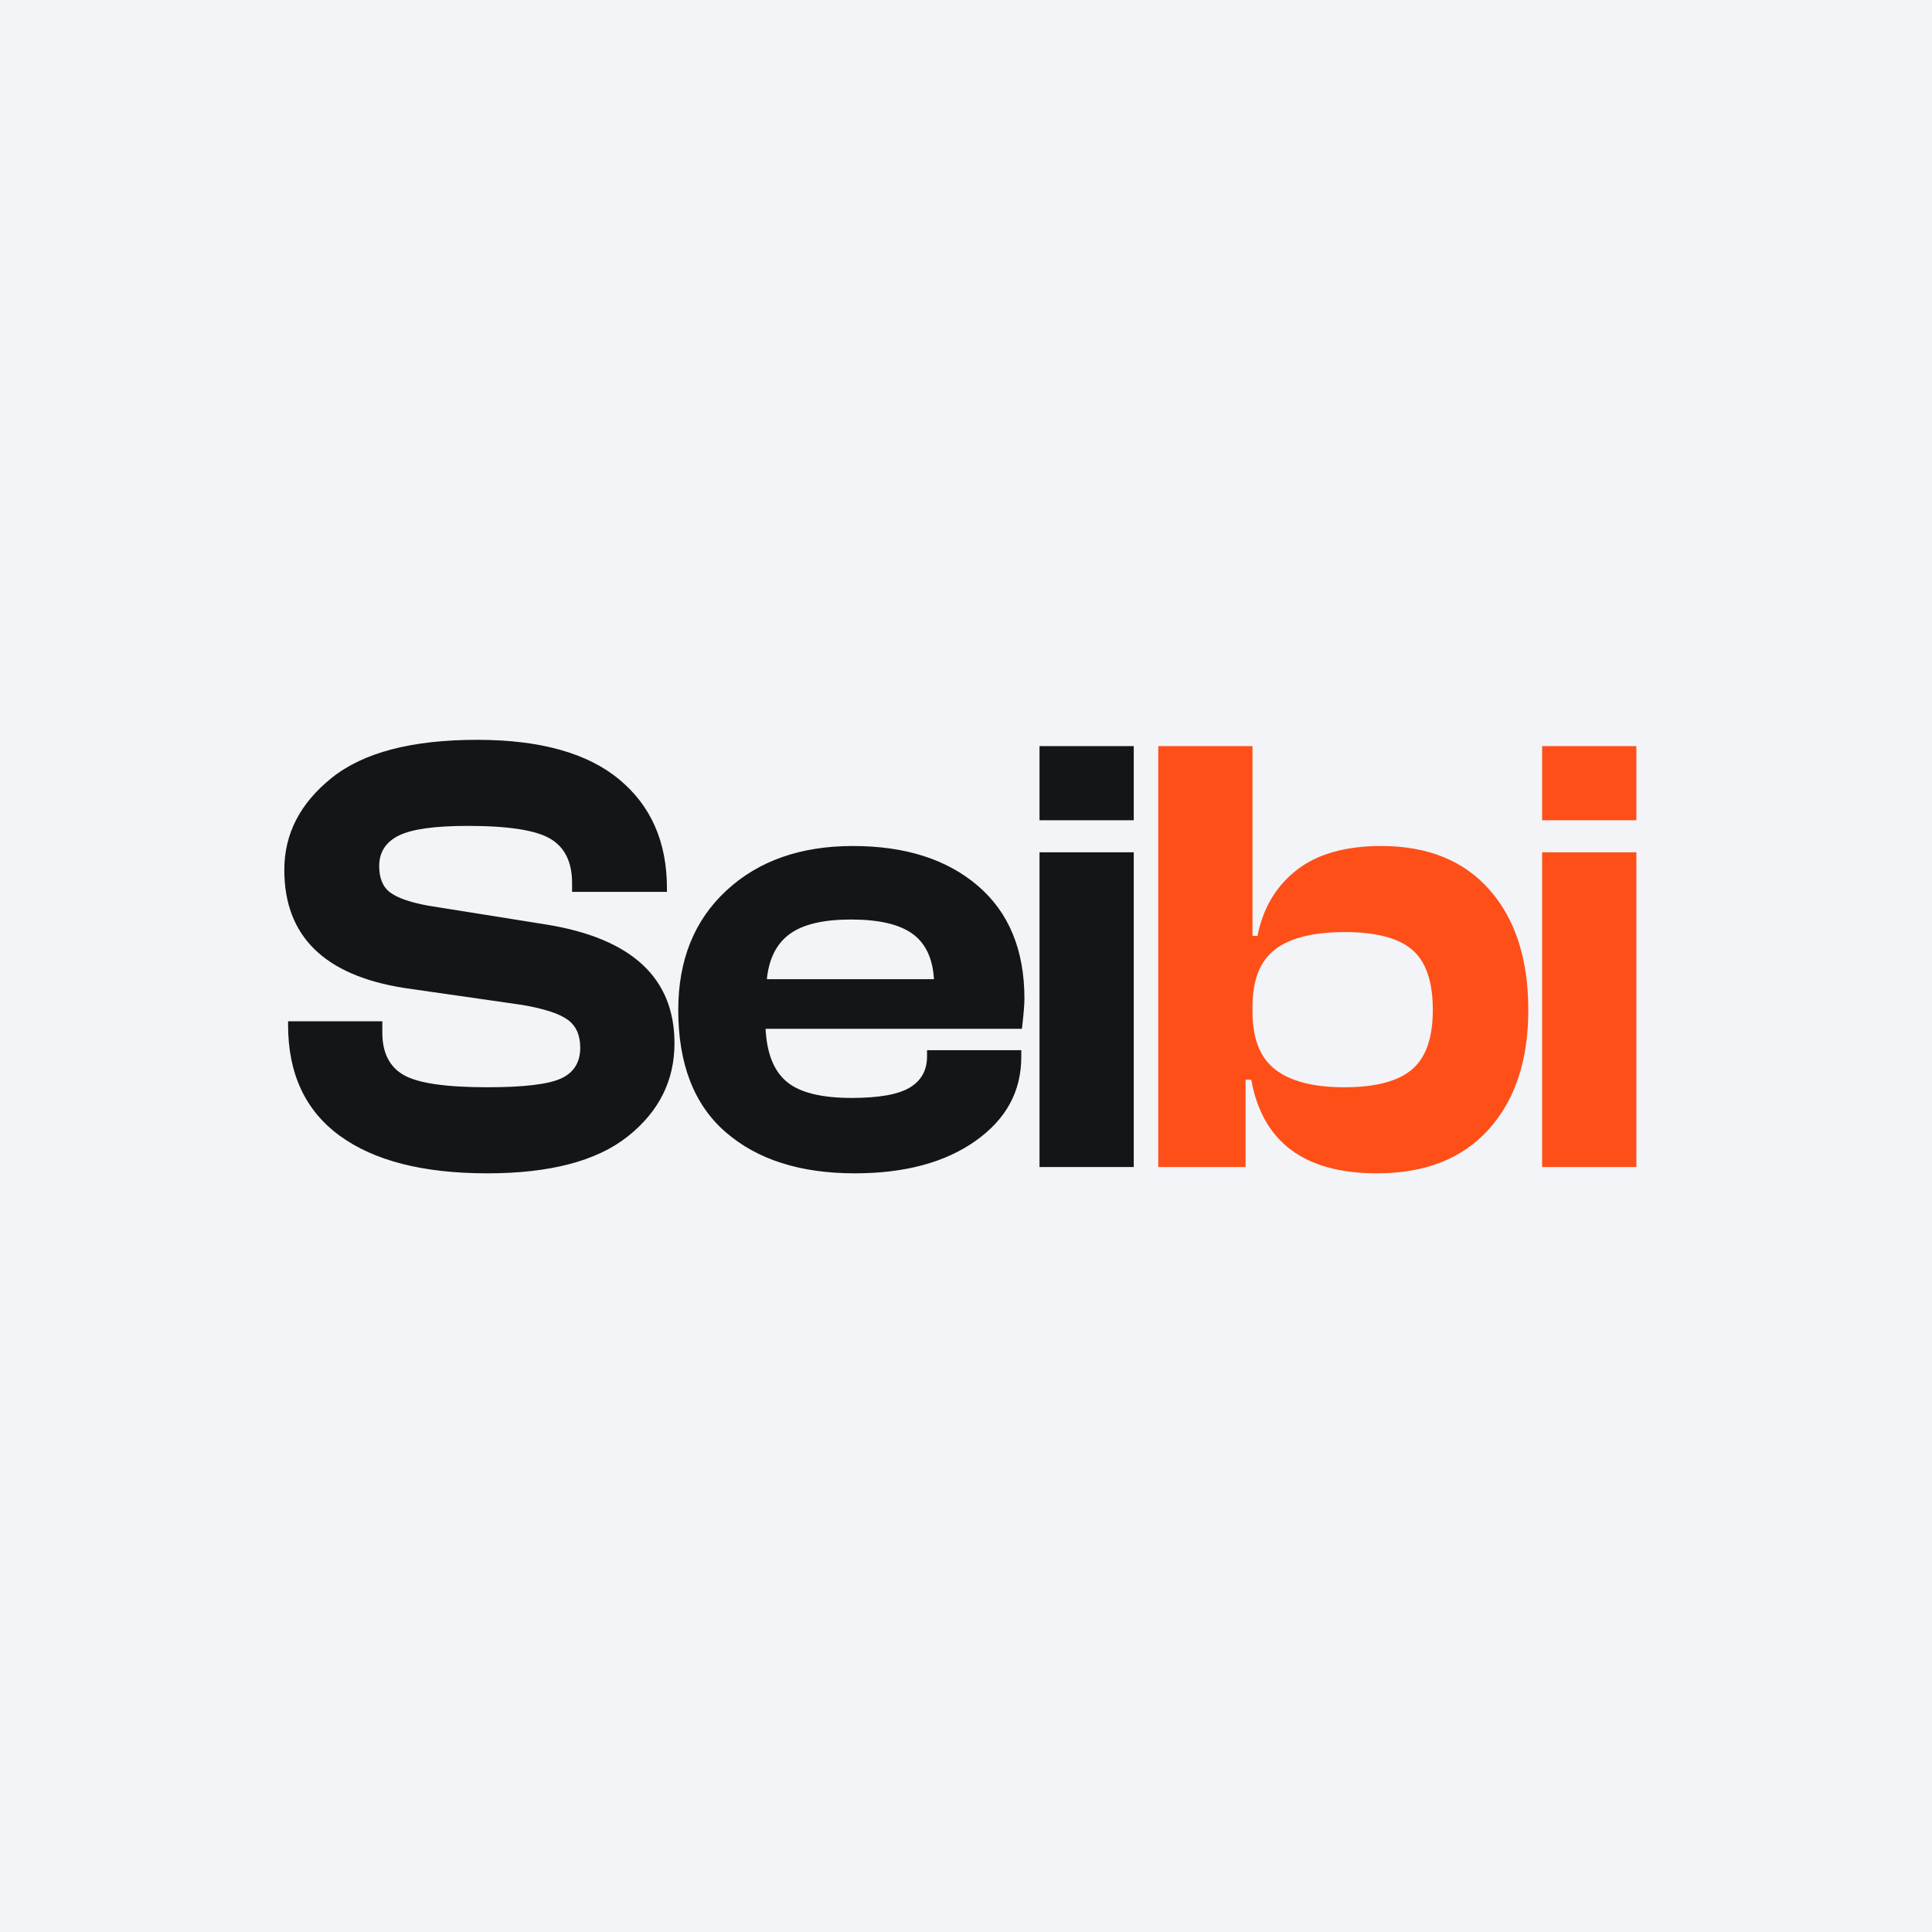
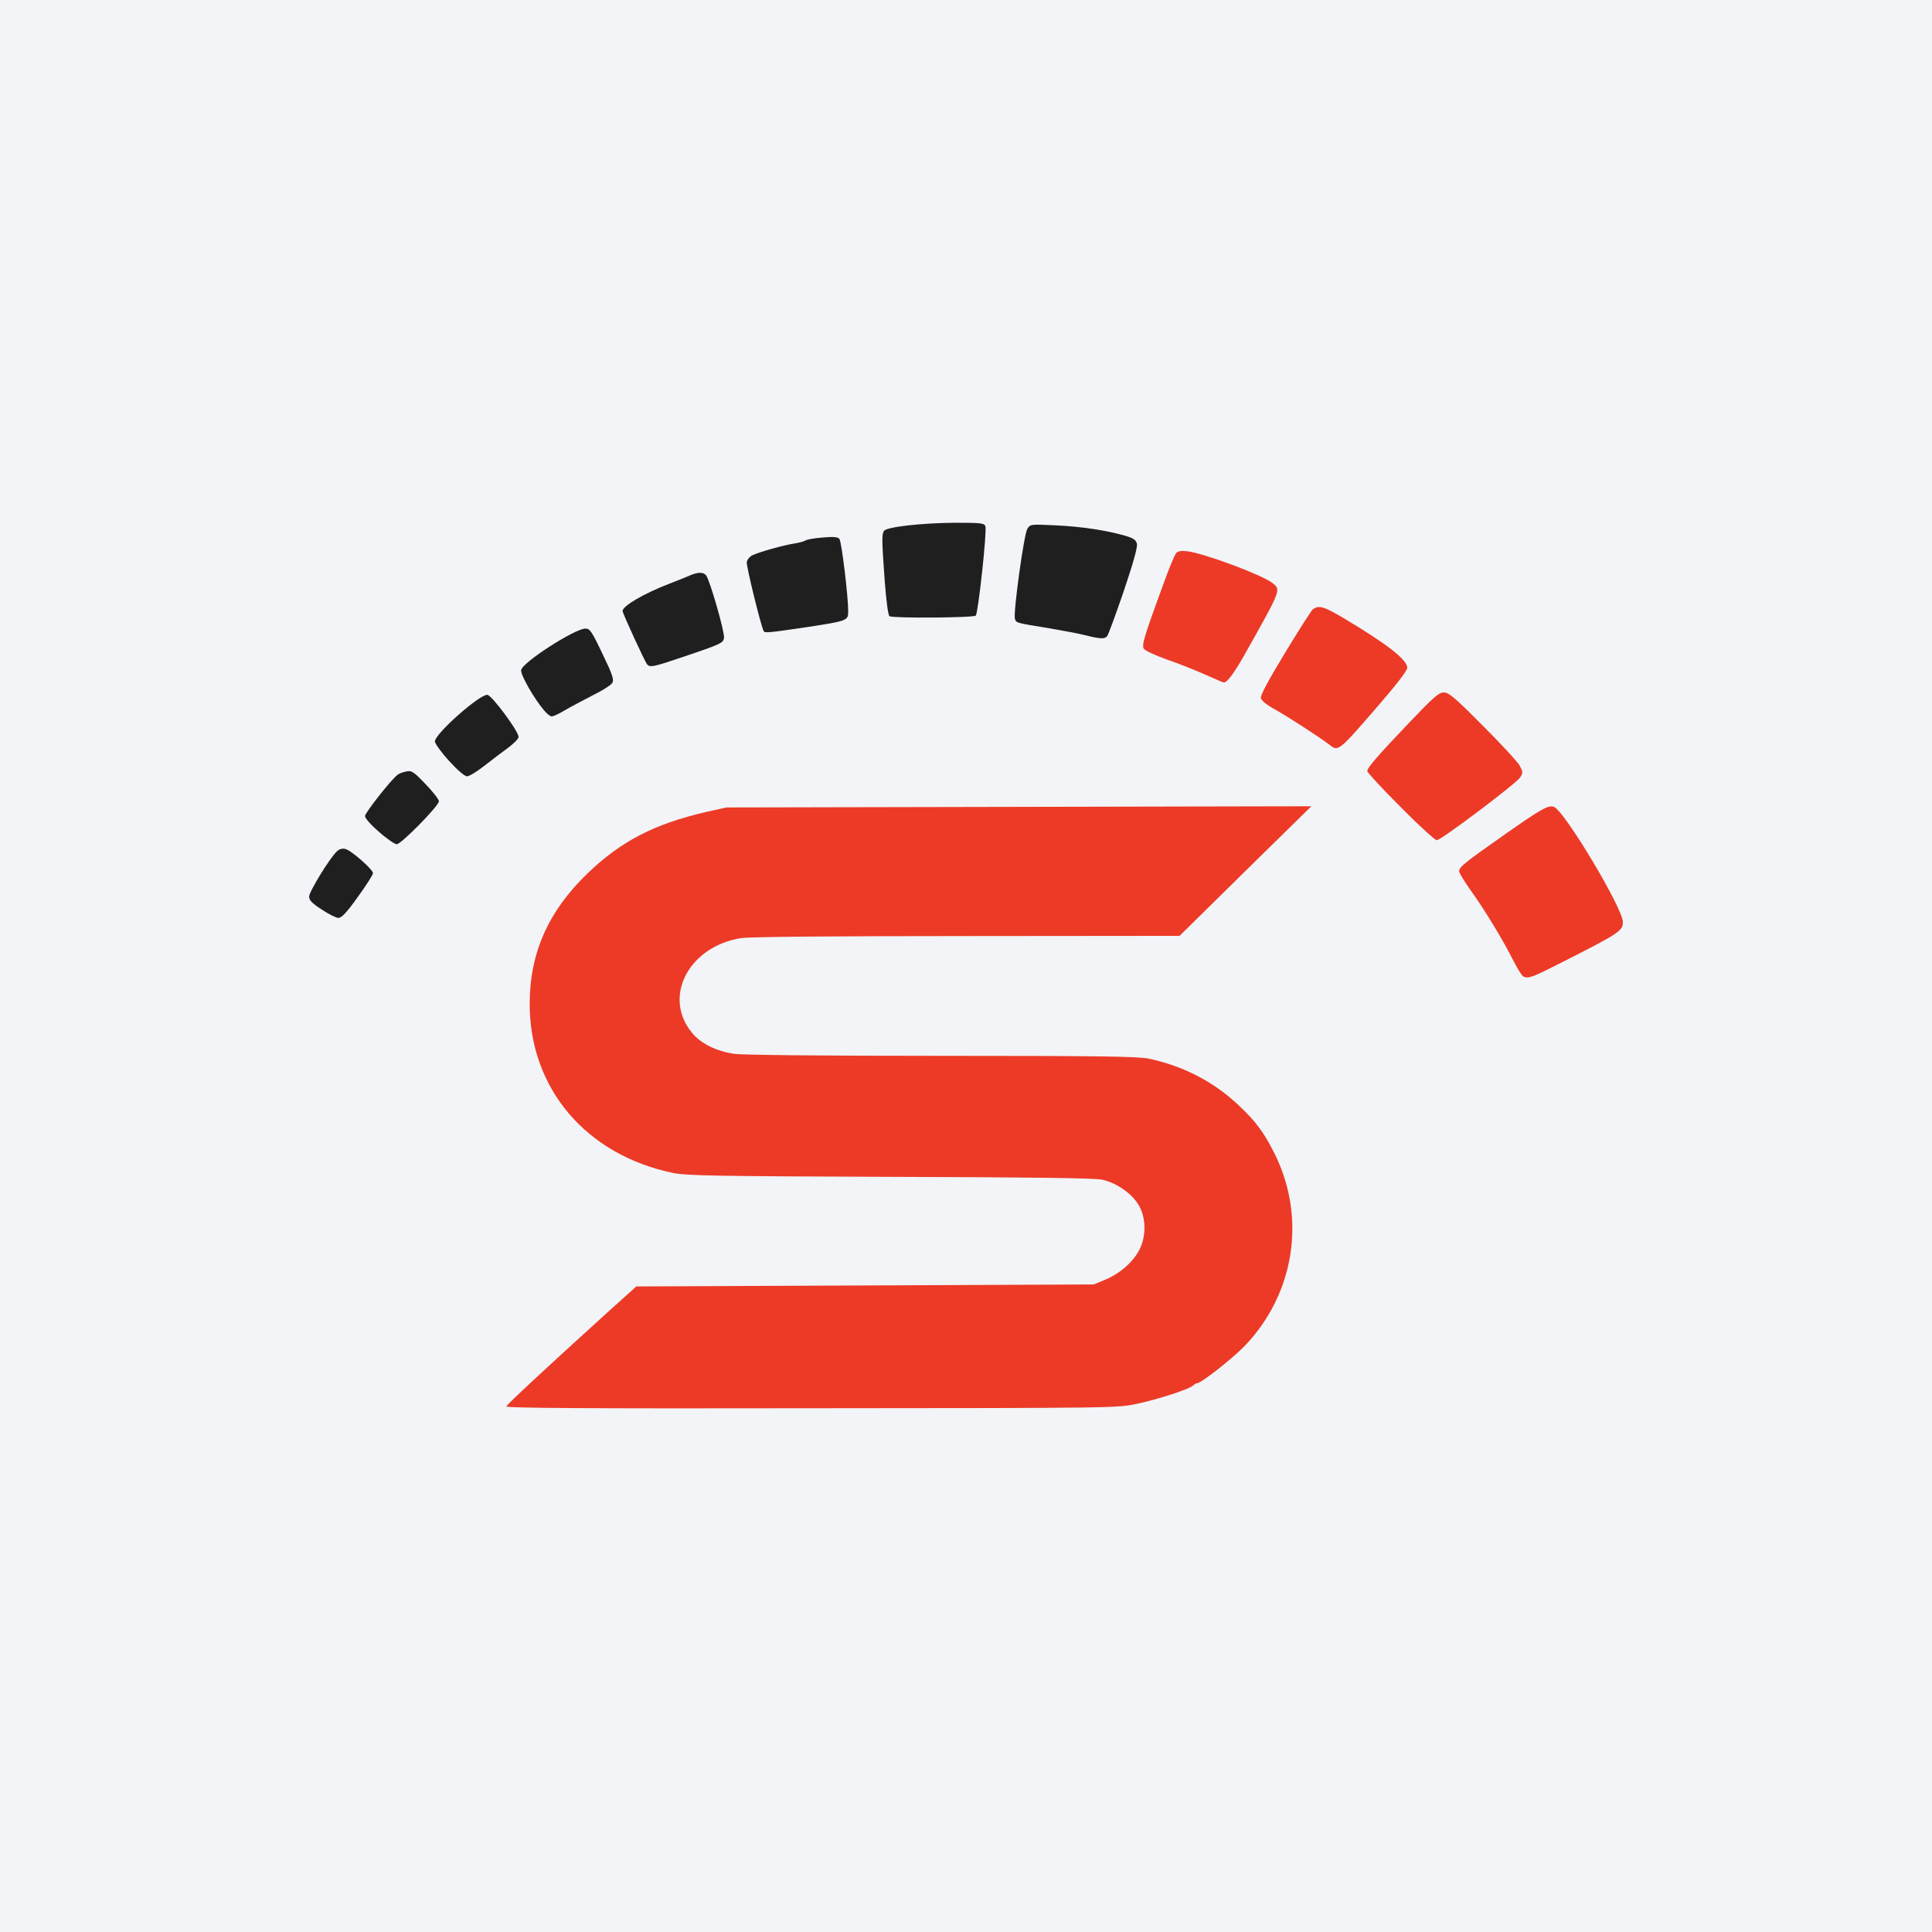
<svg xmlns="http://www.w3.org/2000/svg" viewBox="0 0 1024 1024" width="1024" height="1024" aria-label="Seibi">
  <rect width="1024" height="1024" fill="#F2F4F7" />
-   <path fill="#141517" d="M258.25 621.89Q207.31 621.89 180 601.91Q152.69 581.93 152.69 543.30L152.69 541.30L202.64 541.30L202.64 547.30Q202.64 563.28 213.97 569.78Q225.29 576.27 258.25 576.27Q287.23 576.27 297.38 571.61Q307.54 566.94 307.54 555.29Q307.54 545.30 300.88 540.47Q294.22 535.64 276.90 532.65L214.30 523.65Q150.69 513.66 150.69 461.05Q150.69 432.41 175.84 412.27Q200.98 392.12 252.93 392.12Q302.88 392.12 328.18 413.10Q353.49 434.08 353.49 470.71L353.49 472.71L303.21 472.71L303.21 468.04Q303.21 451.39 291.72 444.57Q280.23 437.74 247.93 437.74Q221.62 437.74 211.30 442.90Q200.98 448.06 200.98 459.05Q200.98 468.71 206.81 473.04Q212.63 477.37 226.95 480.03L289.56 490.02Q357.49 501.01 357.49 552.96Q357.49 582.60 332.85 602.24Q308.20 621.89 258.25 621.89 M453.06 621.89Q409.77 621.89 384.63 600.08Q359.49 578.27 359.49 535.31Q359.49 495.68 384.96 472.04Q410.44 448.40 452.06 448.40Q493.69 448.40 518.33 469.54Q542.97 490.69 542.97 529.32Q542.97 533.98 541.64 545.30L405.77 545.30Q406.77 564.95 417.10 573.44Q427.42 581.93 451.39 581.93Q473.04 581.93 482.20 576.44Q491.35 570.94 491.35 559.95L491.35 556.62L541.30 556.62L541.30 560.28Q541.30 587.59 517 604.74Q492.69 621.89 453.06 621.89M483.53 494.85Q473.04 487.36 451.06 487.36Q429.08 487.36 418.59 495.02Q408.10 502.68 406.44 518.99L495.02 518.99Q494.02 502.34 483.53 494.85 M600.91 395.45L600.91 434.74L550.96 434.74L550.96 395.45L600.91 395.45M600.91 451.73L600.91 618.56L550.96 618.56L550.96 451.73" />
-   <path fill="#FF4F18" d="M660.18 572.27L660.18 618.56L613.90 618.56L613.90 395.45L663.85 395.45L663.85 496.02L666.51 496.02Q670.84 474.04 687.16 461.22Q703.48 448.40 732.11 448.40Q769.08 448.40 789.56 471.71Q810.03 495.02 810.03 535.31Q810.03 575.27 789.06 598.58Q768.08 621.89 729.78 621.89Q672.17 621.89 663.18 572.27L660.18 572.27M663.85 533.64L663.85 536.31Q663.85 557.62 676 566.94Q688.16 576.27 712.47 576.27Q737.11 576.27 748.26 566.94Q759.42 557.62 759.42 535.31Q759.42 512.67 748.43 503.34Q737.44 494.02 712.80 494.02Q687.82 494.02 675.84 503.18Q663.85 512.33 663.85 533.64 M867.31 395.45L867.31 434.74L817.36 434.74L817.36 395.45L867.31 395.45M867.31 451.73L867.31 618.56L817.36 618.56L817.36 451.73" />
+   <g transform="translate(163.84 277.07) scale(1.058237)">
+     <path fill="#EC3A27" d="M98.766 442.6C99.066 441.6 117.666 424.3 149.866 395.1L163.866 382.5L278.366 382L392.966 381.5L398.766 379.1C406.666 375.8 413.666 369.4 416.466 362.8C419.566 355.5 418.866 346.5 414.766 340.6C410.966 335.1 403.666 330.4 397.066 329C393.266 328.2 360.466 327.8 290.766 327.6C204.566 327.3 188.866 327 182.466 325.7C138.766 316.7 110.466 283.4 110.466 241C110.466 215.6 119.766 194.6 139.366 175.7C156.166 159.5 172.966 150.8 199.066 144.8L208.966 142.6L355.466 142.3L501.966 142L468.966 174.4L435.966 206.9L329.466 207C262.266 207 220.566 207.4 216.466 208C189.866 212.2 176.766 237.9 192.066 255.8C196.466 261 204.066 264.7 212.966 266C217.266 266.6 257.866 267 316.966 267C396.266 267 415.166 267.3 420.566 268.4C437.766 272.1 452.566 279.7 465.066 291.3C473.966 299.6 477.966 304.9 483.466 315.8C499.466 347.7 493.766 385.7 468.966 411.9C462.766 418.4 446.766 431 444.666 431C444.266 431 443.366 431.5 442.766 432.1C440.966 433.9 425.666 438.9 414.966 441.2C404.966 443.4 404.966 443.4 251.666 443.5C140.266 443.7 98.466 443.4 98.766 442.6Z" />
+     <path fill="#EC3A27" d="M608.2 227.3C607.5 227 605.4 223.7 603.4 219.8C598.1 209.2 588.5 193.4 581.9 184.3C578.7 179.8 576 175.4 576 174.6C576 172.4 578.5 170.4 599.3 155.8C617.4 143.1 620.7 141.3 623.5 142.3C628.8 144.4 658 193.1 658 200C658 204.4 656.2 205.6 627.8 220C612.4 227.8 610.9 228.4 608.2 227.3Z" />
+     <path fill="#EC3A27" d="M546.6 142.3C537.5 133.2 530 125.1 530 124.4C530 122.7 534.7 117.2 551.1 100C563.2 87.3 565.8 85 568.3 85C570.8 85 573.9 87.6 588 101.8C597.2 111 605.5 120 606.4 121.8C608 124.9 608 125.3 606.5 127.6C604.5 130.7 566.9 159 564.8 159C563.9 159 555.7 151.5 546.6 142.3Z" />
+     <path fill="#EC3A27" d="M510.9 111.1C505.8 107.2 490.2 97.1 483.9 93.6C480 91.5 477 89.1 476.7 87.9C476.3 86.6 480.1 79.5 488.7 65.3C495.6 53.9 501.9 44 502.8 43.3C505.8 41.1 508.4 41.9 519.5 48.6C540.2 61 550 68.7 550 72.6C550 74.1 544.8 80.8 535.4 91.7C515.3 114.9 515.5 114.7 510.9 111.1Z" />
+     <path fill="#EC3A27" d="M448.9 76.1C444.2 74 435.5 70.5 429.6 68.5C423.5 66.3 418.5 64 418 63C417 61.1 418.3 56.7 427.9 30.6C430.6 23 433.5 16.1 434.2 15.3C435.1 14.2 436.6 13.9 440 14.3C448.5 15.4 477.3 26.1 482.5 30.2C486.8 33.6 486.9 33.3 469.7 64C463.4 75.3 459.9 80 458.1 80C457.8 80 453.6 78.2 448.9 76.1Z" />
+     <path fill="#1F1F1F" d="M6.3 193.7C1.5 190.6 0 189.1 0 187.2C0 184.8 10.5 167.6 14 164.5C15.2 163.4 16.7 163 18.2 163.4C21.1 164.1 32 173.7 32 175.5C32 176.3 28.6 181.6 24.4 187.4C18.7 195.4 16.2 198 14.6 197.9C13.5 197.9 9.7 196 6.3 193.7Z" />
+     <path fill="#1F1F1F" d="M35.1 154.9C31 151.4 28 148 28 146.9C28 145.3 40.7 129.1 44.2 126.3C44.9 125.7 46.9 124.9 48.6 124.6C51.3 124 52.2 124.5 58.3 130.9C62 134.7 65 138.6 65 139.5C65 141.8 46.1 161 43.9 161C42.9 161 38.9 158.3 35.1 154.9Z" />
+     <path fill="#1F1F1F" d="M70.1 119.3C66.2 115 63 110.6 63 109.5C63 105.7 85.6 85.7 89.3 86.2C91.6 86.5 104.8 104.3 104.9 107.2C105 108.1 102.6 110.5 99.8 112.6C96.9 114.7 91.5 118.8 87.8 121.7C84.1 124.6 80.2 127 79.1 127C77.9 127 74.3 123.9 70.1 119.3Z" />
+     <path fill="#1F1F1F" d="M117.7 94C112.6 88 105.8 76.1 106.2 73.8C106.7 70 133.1 53 138.4 53C140.6 53 141.6 54.4 146.9 65.6C151.8 75.7 152.8 78.6 151.9 80.1C151.4 81.2 147 84 142.1 86.4C137.3 88.9 131 92.2 128.1 93.9C125.3 95.6 122.3 97 121.5 97C120.8 97 119.1 95.7 117.7 94Z" />
+     <path fill="#1F1F1F" d="M169.2 70.8C168 69.2 157 45.4 157 44.2C157 41.7 167.7 35.4 180.5 30.5C184.4 29 188.9 27.2 190.7 26.4C194.6 24.7 197.4 24.6 198.8 26.3C200.6 28.4 208.2 54.8 207.8 57.6C207.5 60.1 206.4 60.7 190.5 66.1C172.3 72.3 170.8 72.7 169.2 70.8Z" />
+     <path fill="#1F1F1F" d="M389 56.4C386 55.6 377.9 54.1 371 52.9C353.7 50.1 354.2 50.2 353.5 48.1C352.6 45.1 358 5.9 359.7 3.1C361.2 0.7 361.3 0.7 373.9 1.3C386.8 1.9 399.4 3.8 408.7 6.5C412.9 7.7 414.1 8.6 414.6 10.5C415 12.2 412.9 19.7 408 34.3C404 45.9 400.3 56.1 399.7 56.8C398.5 58.3 396.2 58.2 389 56.4Z" />
+     <path fill="#1F1F1F" d="M227.7 54.3C226.4 52.2 218.9 21.7 219.2 19.7C219.4 18.5 220.6 17 222 16.3C225.5 14.6 237.7 11.2 243 10.4C245.5 10 248 9.3 248.6 8.9C249.2 8.4 253 7.7 257.1 7.4C262.8 6.9 264.8 7.1 265.6 8.1C266.7 9.5 270 36.8 270 44.3C270 49 269.7 49.1 250.5 52.1C230.1 55.1 228.3 55.3 227.7 54.3Z" />
+     <path fill="#1F1F1F" d="M290.7 46.8C290 46.4 289.1 39.5 288.3 29.3C286.8 8.5 286.8 5.9 287.9 4.1C289.2 2.1 306.6 0.1 323.8 0C336.4 0 338.1 0.2 338.7 1.7C339.6 4 335.1 45.2 333.9 46.5C332.8 47.6 292.5 47.9 290.7 46.8Z" />
+   </g>
</svg>
